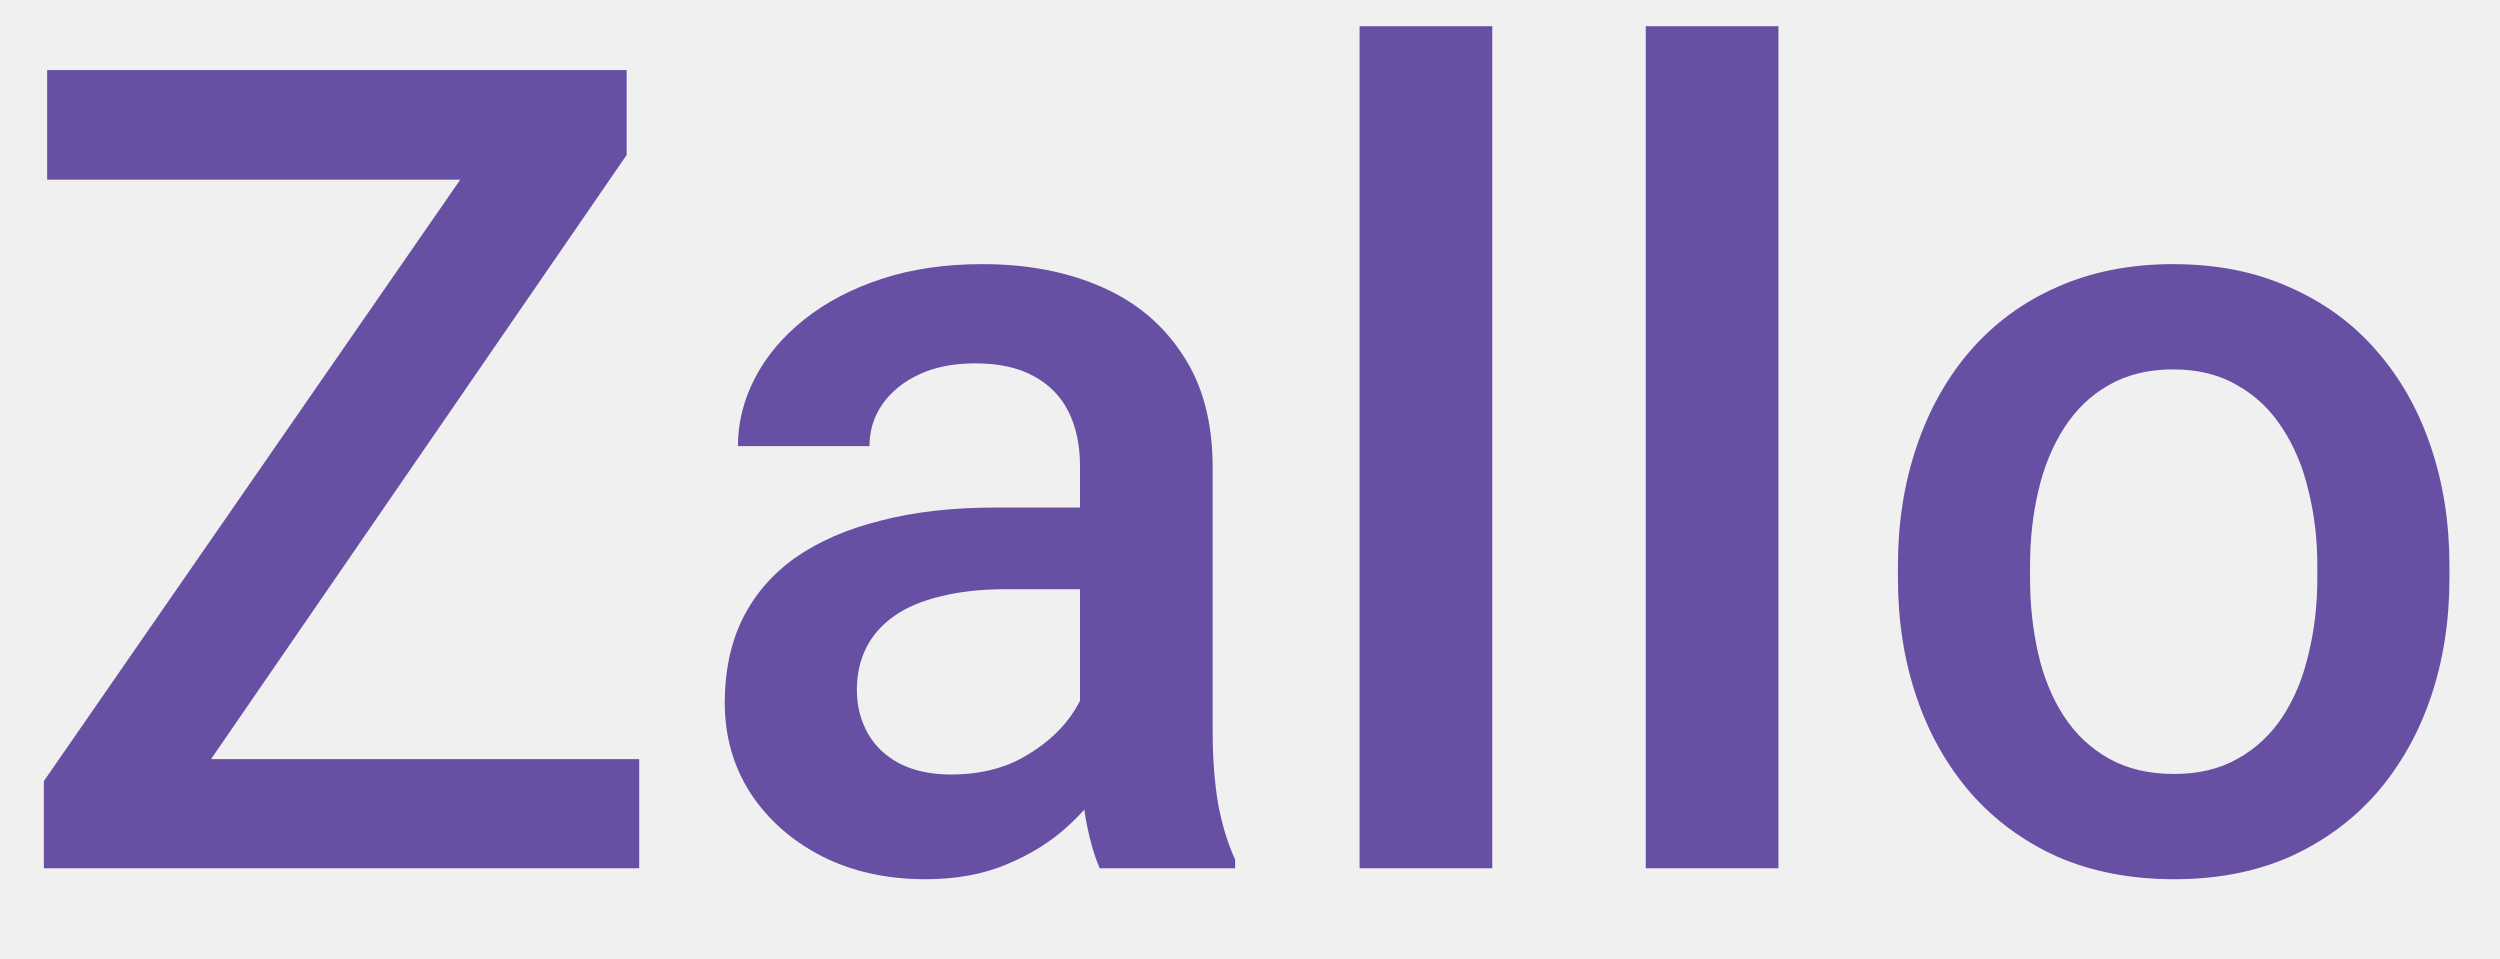
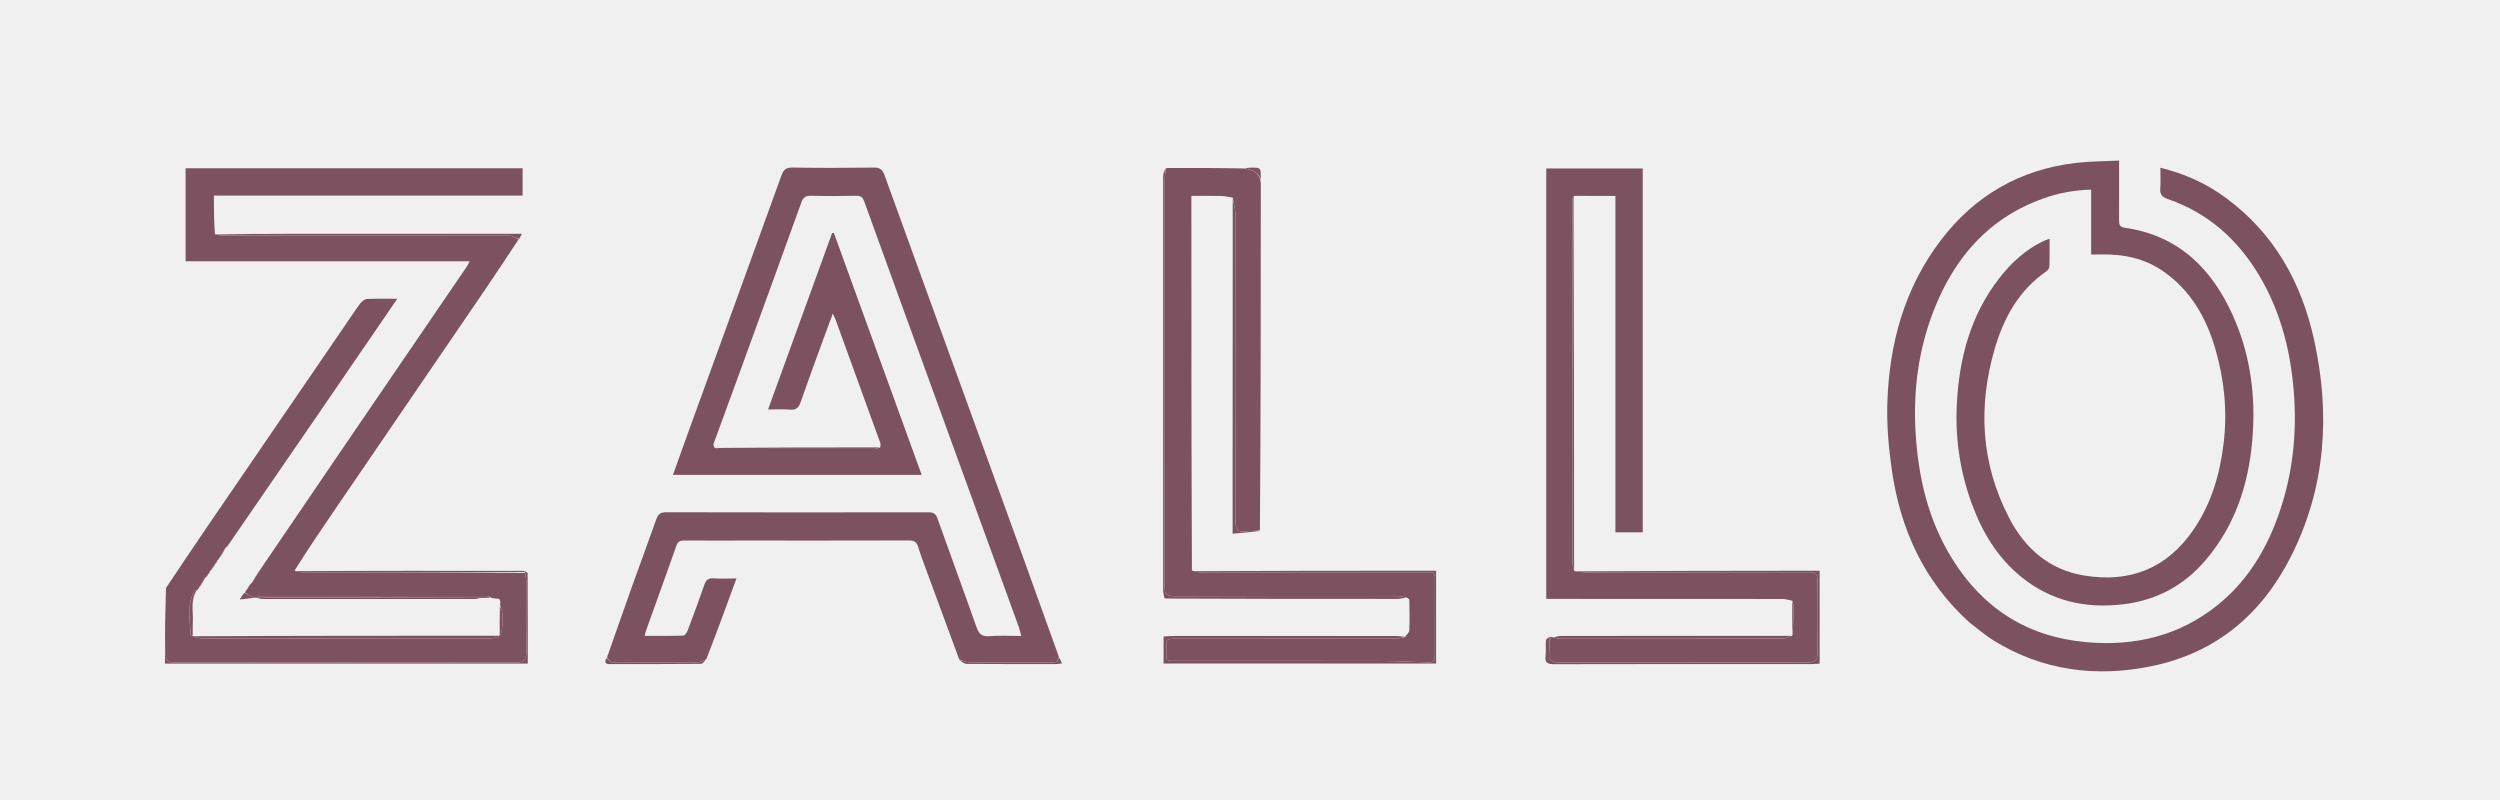
- <svg xmlns="http://www.w3.org/2000/svg" width="167" height="64" viewBox="0 0 167 64" fill="none">
-   <path d="M42.7 50.712V58H5.676V50.712H42.7ZM41.858 10.356L9.082 58H2.93V52.177L35.815 4.68H41.858V10.356ZM38.452 4.68V12.004H3.149V4.68H38.452ZM72.144 50.053V31.157C72.144 29.741 71.887 28.52 71.374 27.495C70.862 26.469 70.081 25.676 69.031 25.114C68.005 24.553 66.711 24.272 65.149 24.272C63.709 24.272 62.463 24.516 61.414 25.004C60.364 25.493 59.546 26.152 58.96 26.982C58.374 27.812 58.081 28.752 58.081 29.802H49.292C49.292 28.239 49.67 26.726 50.427 25.261C51.184 23.796 52.283 22.49 53.723 21.342C55.164 20.195 56.885 19.291 58.887 18.632C60.889 17.973 63.135 17.644 65.625 17.644C68.603 17.644 71.24 18.144 73.535 19.145C75.855 20.146 77.673 21.66 78.992 23.686C80.335 25.688 81.006 28.203 81.006 31.23V48.845C81.006 50.651 81.128 52.275 81.372 53.715C81.641 55.131 82.019 56.364 82.507 57.414V58H73.462C73.047 57.048 72.717 55.839 72.473 54.374C72.253 52.885 72.144 51.445 72.144 50.053ZM73.425 33.903L73.499 39.36H67.163C65.527 39.36 64.087 39.519 62.842 39.836C61.597 40.129 60.559 40.568 59.729 41.154C58.899 41.74 58.276 42.448 57.861 43.278C57.446 44.108 57.239 45.048 57.239 46.098C57.239 47.148 57.483 48.112 57.971 48.991C58.459 49.846 59.167 50.517 60.095 51.005C61.047 51.494 62.195 51.738 63.538 51.738C65.344 51.738 66.919 51.372 68.262 50.639C69.629 49.882 70.703 48.967 71.484 47.893C72.266 46.794 72.681 45.756 72.73 44.78L75.586 48.698C75.293 49.699 74.793 50.773 74.085 51.921C73.376 53.068 72.449 54.167 71.301 55.217C70.178 56.242 68.823 57.084 67.236 57.744C65.674 58.403 63.867 58.732 61.816 58.732C59.228 58.732 56.921 58.22 54.895 57.194C52.869 56.145 51.282 54.741 50.134 52.983C48.987 51.201 48.413 49.187 48.413 46.94C48.413 44.841 48.804 42.985 49.585 41.374C50.391 39.738 51.562 38.371 53.101 37.273C54.663 36.174 56.567 35.344 58.813 34.782C61.06 34.196 63.623 33.903 66.504 33.903H73.425ZM99.683 1.75V58H90.82V1.75H99.683ZM118.799 1.75V58H109.937V1.75H118.799ZM126.782 38.627V37.785C126.782 34.929 127.197 32.28 128.027 29.838C128.857 27.373 130.054 25.236 131.616 23.43C133.203 21.599 135.132 20.183 137.402 19.182C139.697 18.156 142.285 17.644 145.166 17.644C148.071 17.644 150.659 18.156 152.93 19.182C155.225 20.183 157.166 21.599 158.752 23.43C160.339 25.236 161.548 27.373 162.378 29.838C163.208 32.28 163.623 34.929 163.623 37.785V38.627C163.623 41.484 163.208 44.133 162.378 46.574C161.548 49.016 160.339 51.152 158.752 52.983C157.166 54.79 155.237 56.206 152.966 57.231C150.696 58.232 148.12 58.732 145.239 58.732C142.334 58.732 139.734 58.232 137.439 57.231C135.168 56.206 133.24 54.79 131.653 52.983C130.066 51.152 128.857 49.016 128.027 46.574C127.197 44.133 126.782 41.484 126.782 38.627ZM135.608 37.785V38.627C135.608 40.41 135.791 42.094 136.157 43.681C136.523 45.268 137.097 46.66 137.878 47.856C138.66 49.052 139.661 49.992 140.881 50.676C142.102 51.359 143.555 51.701 145.239 51.701C146.875 51.701 148.291 51.359 149.487 50.676C150.708 49.992 151.709 49.052 152.49 47.856C153.271 46.66 153.845 45.268 154.211 43.681C154.602 42.094 154.797 40.41 154.797 38.627V37.785C154.797 36.027 154.602 34.367 154.211 32.805C153.845 31.218 153.259 29.814 152.454 28.593C151.672 27.373 150.671 26.42 149.451 25.737C148.254 25.029 146.826 24.675 145.166 24.675C143.506 24.675 142.065 25.029 140.845 25.737C139.648 26.42 138.66 27.373 137.878 28.593C137.097 29.814 136.523 31.218 136.157 32.805C135.791 34.367 135.608 36.027 135.608 37.785Z" fill="#6750A4" />
+ <svg xmlns="http://www.w3.org/2000/svg" width="325" height="104" viewBox="0 0 325 104" fill="none">
+   <g clip-path="url(#clip0_53727_32252)">
+     <path d="M256.035 80.923C250.102 75.561 247.038 68.787 245.934 61.078C245.518 58.181 245.261 55.218 245.357 52.299C245.61 44.626 247.584 37.442 252.31 31.227C256.733 25.411 262.604 22.036 269.866 21.178C271.681 20.963 273.523 20.972 275.484 20.872C275.484 21.446 275.484 21.812 275.484 22.178C275.485 24.336 275.493 26.494 275.479 28.651C275.476 29.197 275.568 29.514 276.228 29.608C283.175 30.606 287.508 34.871 290.274 41.015C292.362 45.654 293.137 50.578 292.904 55.617C292.609 62.006 290.911 67.972 286.634 72.927C283.849 76.155 280.31 78.043 276.026 78.557C271.101 79.148 266.633 78.138 262.754 74.989C259.669 72.484 257.695 69.189 256.339 65.496C254.836 61.4 254.182 57.152 254.375 52.812C254.644 46.756 256.11 41.04 259.912 36.158C261.475 34.151 263.338 32.428 265.685 31.323C265.89 31.226 266.111 31.163 266.445 31.041C266.445 32.302 266.466 33.458 266.427 34.611C266.419 34.835 266.229 35.127 266.036 35.261C262.482 37.726 260.504 41.265 259.326 45.291C257.115 52.848 257.522 60.24 261.167 67.293C263.229 71.283 266.381 74.072 270.955 74.821C276.915 75.798 281.727 73.882 285.174 68.835C287.484 65.452 288.589 61.646 289.074 57.617C289.576 53.445 289.158 49.352 287.992 45.348C286.797 41.243 284.735 37.663 281.109 35.19C279.111 33.827 276.852 33.206 274.451 33.096C273.634 33.059 272.813 33.09 271.849 33.09C271.849 30.288 271.849 27.537 271.849 24.651C269.611 24.711 267.592 25.1 265.633 25.801C258.499 28.352 254.042 33.517 251.359 40.428C249.395 45.489 248.714 50.746 249.021 56.125C249.355 62 250.661 67.642 253.815 72.695C257.838 79.144 263.615 82.812 271.259 83.485C277.554 84.038 283.293 82.656 288.262 78.678C291.785 75.856 294.186 72.177 295.818 67.985C297.848 62.768 298.589 57.342 298.252 51.786C297.911 46.163 296.632 40.765 293.726 35.862C290.927 31.14 287.042 27.671 281.797 25.871C281.038 25.61 280.776 25.244 280.834 24.471C280.898 23.625 280.849 22.771 280.849 21.805C284.023 22.584 286.83 23.857 289.359 25.718C295.648 30.347 299.196 36.724 300.84 44.212C302.956 53.843 302.358 63.268 297.901 72.191C294.137 79.73 288.209 84.818 279.852 86.57C272.577 88.095 265.564 87.227 259.126 83.238C258.056 82.575 257.098 81.732 256.035 80.923Z" fill="#7D5260" />
+     <path d="M79.068 85.03C80.122 82.033 81.164 79.032 82.233 76.04C83.245 73.207 84.303 70.391 85.3 67.552C85.535 66.882 85.826 66.591 86.599 66.593C97.963 66.621 109.327 66.616 120.691 66.599C121.327 66.599 121.647 66.764 121.875 67.411C123.541 72.116 125.277 76.796 126.937 81.503C127.243 82.371 127.612 82.781 128.604 82.701C129.925 82.595 131.261 82.675 132.763 82.675C132.628 82.182 132.552 81.802 132.421 81.443C127.53 67.979 122.634 54.517 117.74 41.055C115.941 36.107 114.138 31.16 112.355 26.207C112.17 25.695 111.947 25.439 111.342 25.451C109.358 25.494 107.371 25.503 105.387 25.45C104.655 25.43 104.383 25.741 104.156 26.369C101.584 33.509 98.989 40.642 96.394 47.773C95.19 51.081 93.97 54.384 92.765 57.691C92.723 57.807 92.758 57.952 92.871 58.188C93.117 58.318 93.249 58.367 93.382 58.367C100.142 58.371 106.903 58.373 113.664 58.363C113.917 58.363 114.17 58.24 114.423 58.174C114.437 57.992 114.512 57.788 114.456 57.631C112.518 52.26 110.567 46.893 108.615 41.526C108.548 41.342 108.451 41.169 108.264 40.77C107.8 42.019 107.396 43.088 107.005 44.162C106.024 46.861 105.03 49.557 104.084 52.269C103.837 52.977 103.513 53.328 102.703 53.254C101.799 53.171 100.882 53.235 99.846 53.235C102.657 45.494 105.415 37.898 108.173 30.302C108.25 30.297 108.327 30.292 108.404 30.287C112.195 40.732 115.987 51.178 119.819 61.737C108.996 61.737 98.31 61.737 87.484 61.737C88.142 59.899 88.764 58.139 89.402 56.386C93.466 45.2 97.541 34.019 101.582 22.825C101.856 22.067 102.172 21.768 103.023 21.782C106.548 21.84 110.076 21.834 113.601 21.785C114.403 21.774 114.735 22.069 114.991 22.779C118.956 33.745 122.946 44.702 126.925 55.662C130.496 65.498 134.062 75.335 137.633 85.331C137.579 86.207 137.043 86.115 136.57 86.115C133.053 86.118 129.536 86.131 126.019 86.099C125.576 86.095 125.135 85.847 124.693 85.712C123.406 82.221 122.116 78.732 120.834 75.24C120.328 73.861 119.792 72.49 119.361 71.087C119.142 70.373 118.75 70.258 118.088 70.26C110.836 70.281 103.583 70.273 96.33 70.273C93.901 70.273 91.472 70.282 89.043 70.266C88.528 70.263 88.155 70.309 87.946 70.904C86.63 74.642 85.277 78.368 83.938 82.098C83.894 82.221 83.878 82.355 83.809 82.658C85.538 82.658 87.192 82.684 88.843 82.625C89.048 82.617 89.314 82.188 89.421 81.905C90.157 79.955 90.876 77.998 91.561 76.03C91.769 75.433 92.048 75.139 92.731 75.185C93.678 75.249 94.633 75.201 95.74 75.201C94.442 78.759 93.193 82.184 91.82 85.694C91.386 85.892 91.076 86.101 90.765 86.103C87.038 86.125 83.311 86.128 79.585 86.09C79.35 86.087 79.118 85.704 78.885 85.498C78.885 85.498 78.888 85.502 78.941 85.461C79.018 85.291 79.043 85.16 79.068 85.03Z" fill="#7D5260" />
+     <path d="M21.57 76.448C23.266 73.925 24.946 71.391 26.661 68.881C32.606 60.182 38.563 51.491 44.516 42.797C45.289 41.668 46.043 40.524 46.852 39.421C47.045 39.158 47.416 38.884 47.718 38.869C48.943 38.807 50.173 38.843 51.644 38.843C44.325 49.533 37.11 60.073 29.788 70.685C29.597 70.891 29.514 71.025 29.431 71.16C29.431 71.16 29.377 71.146 29.332 71.168C28.98 71.718 28.672 72.246 28.365 72.773C28.365 72.773 28.351 72.76 28.297 72.79C28.145 73.009 28.046 73.196 27.947 73.384C27.947 73.384 27.939 73.376 27.893 73.406C27.803 73.542 27.758 73.647 27.714 73.752C27.714 73.752 27.716 73.766 27.646 73.784C27.503 73.943 27.429 74.084 27.356 74.225C27.356 74.225 27.322 74.21 27.283 74.241C27.202 74.385 27.16 74.497 27.118 74.609C27.118 74.609 27.118 74.609 27.051 74.621C26.913 74.777 26.843 74.921 26.773 75.065C26.773 75.065 26.758 75.05 26.687 75.073C26.309 75.623 26.001 76.15 25.693 76.677C25.693 76.677 25.684 76.663 25.614 76.676C25.453 76.732 25.316 76.749 25.276 76.821C24.248 78.636 24.697 80.585 24.786 82.5C24.788 82.548 24.956 82.589 25.047 82.633C25.047 82.633 25.062 82.63 25.102 82.705C25.563 82.862 25.985 83.015 26.407 83.015C38.316 83.028 50.224 83.026 62.133 83.026C65.33 83.026 65.34 83.026 65.305 79.802C65.302 79.434 65.116 79.067 65.014 78.701C65.006 78.618 64.997 78.536 65.039 78.382C65.064 78.234 65.039 78.157 65.014 78.081C64.998 78.043 64.983 78.005 64.886 77.86C64.495 77.744 64.183 77.736 63.872 77.727C63.872 77.727 63.872 77.712 63.823 77.647C63.574 77.55 63.375 77.49 63.175 77.49C53.425 77.486 43.676 77.484 33.926 77.495C33.645 77.496 33.363 77.638 33.081 77.714C33.081 77.714 33.094 77.715 33.017 77.7C32.561 77.471 32.184 77.258 31.807 77.044C31.807 77.044 31.832 77.043 31.877 77.021C31.963 76.887 32.005 76.774 32.046 76.661C32.046 76.661 32.048 76.664 32.112 76.634C32.33 76.343 32.484 76.081 32.638 75.82C32.638 75.82 32.665 75.837 32.717 75.806C33.279 74.969 33.789 74.163 34.298 73.358C37.839 68.153 41.375 62.945 44.922 57.745C50.186 50.028 55.457 42.316 60.723 34.6C60.831 34.442 60.902 34.259 61.053 33.967C48.686 33.967 36.45 33.967 24.128 33.967C24.128 29.899 24.128 25.919 24.128 21.873C38.717 21.873 53.282 21.873 67.939 21.873C67.939 23.021 67.939 24.161 67.939 25.429C54.589 25.429 41.226 25.429 27.808 25.429C27.808 27.141 27.808 28.729 27.938 30.431C28.406 30.573 28.744 30.62 29.082 30.621C32.746 30.627 36.409 30.625 40.072 30.625C48.803 30.625 57.534 30.618 66.264 30.645C66.648 30.646 67.03 30.958 67.413 31.125C66.014 33.23 64.635 35.348 63.211 37.436C56.718 46.958 50.21 56.471 43.711 65.99C41.88 68.673 40.059 71.364 38.284 74.183C38.739 74.345 39.145 74.399 39.551 74.4C49.102 74.405 58.652 74.405 68.238 74.484C68.318 74.863 68.402 75.163 68.403 75.463C68.413 78.577 68.388 81.692 68.421 84.805C68.432 85.781 68.055 86.131 67.085 86.13C52.307 86.112 37.53 86.111 22.753 86.132C21.875 86.133 21.54 85.887 21.555 84.969C21.601 82.129 21.57 79.288 21.57 76.448Z" fill="#7D5260" />
+     <path d="M233.012 78.099C232.594 78.018 232.176 77.867 231.758 77.867C221.934 77.853 212.11 77.856 202.286 77.856C201.884 77.856 201.482 77.856 201.012 77.856C201.012 59.16 201.012 40.579 201.012 21.9C205.157 21.9 209.309 21.9 213.557 21.9C213.557 37.625 213.557 53.382 213.557 69.203C212.394 69.203 211.252 69.203 210.002 69.203C210.002 54.646 210.002 40.142 210.002 25.475C208.202 25.475 206.506 25.475 204.655 25.463C204.47 25.644 204.412 25.838 204.412 26.032C204.408 41.771 204.407 57.51 204.418 73.249C204.418 73.564 204.563 73.878 204.641 74.193C204.641 74.193 204.736 74.203 204.846 74.267C205.329 74.356 205.702 74.399 206.075 74.399C215.757 74.403 225.438 74.414 235.119 74.383C236.015 74.38 236.292 74.606 236.275 75.525C236.218 78.672 236.227 81.822 236.271 84.97C236.282 85.733 235.96 86.052 235.298 86.093C234.53 86.141 233.756 86.116 232.985 86.116C223.612 86.117 214.238 86.117 204.865 86.117C203.958 86.117 203.048 86.161 202.147 86.088C201.864 86.066 201.381 85.732 201.377 85.532C201.357 84.623 201.474 83.711 201.542 82.8C201.628 82.796 201.714 82.791 201.924 82.86C202.28 82.966 202.513 83.031 202.745 83.031C212.41 83.036 222.074 83.04 231.738 83.019C232.147 83.018 232.556 82.779 232.965 82.651C232.965 82.651 232.964 82.632 233.03 82.564C233.12 81.319 233.157 80.141 233.163 78.963C233.164 78.675 233.065 78.387 233.012 78.099Z" fill="#7D5260" />
+     <path d="M163.859 23.437C163.875 23.607 163.905 23.776 163.905 23.946C163.903 38.917 163.898 53.887 163.789 68.956C163.104 69.057 162.515 69.002 161.943 69.074C160.921 69.204 160.619 68.862 160.622 67.793C160.662 54.591 160.655 41.388 160.632 28.185C160.63 27.355 160.393 26.526 160.266 25.697C159.78 25.621 159.295 25.491 158.808 25.478C157.549 25.447 156.288 25.468 154.878 25.468C154.878 41.71 154.878 57.857 154.949 74.16C155.391 74.346 155.763 74.4 156.135 74.4C165.782 74.404 175.429 74.403 185.076 74.402C185.316 74.402 185.556 74.416 185.794 74.4C186.298 74.366 186.545 74.541 186.542 75.095C186.527 78.517 186.533 81.94 186.536 85.362C186.537 85.946 186.228 86.13 185.686 86.111C183.556 86.037 181.426 85.929 179.296 85.924C170.572 85.903 161.849 85.917 153.125 85.913C151.43 85.912 151.621 86.09 151.612 84.354C151.605 83.036 151.612 83.035 152.957 83.035C162.467 83.035 171.978 83.037 181.488 83.025C181.873 83.025 182.258 82.881 182.643 82.805C182.841 82.52 183.195 82.243 183.209 81.95C183.27 80.673 183.232 79.392 183.211 77.966C183.131 77.799 183.069 77.777 183.007 77.755C183.007 77.755 182.923 77.748 182.826 77.668C182.324 77.556 181.92 77.494 181.516 77.493C171.903 77.488 162.29 77.477 152.678 77.508C151.695 77.511 151.387 77.221 151.388 76.227C151.414 58.567 151.406 40.907 151.416 23.247C151.417 22.778 151.55 22.31 151.622 21.842C154.977 21.833 158.332 21.825 161.808 21.902C162.852 22.097 163.626 22.406 163.859 23.437Z" fill="#7D5260" />
+     <path d="M182.562 82.777C182.258 82.881 181.873 83.024 181.488 83.025C171.978 83.037 162.467 83.034 152.957 83.035C151.612 83.035 151.605 83.036 151.612 84.353C151.621 86.09 151.43 85.912 153.125 85.913C161.849 85.917 170.572 85.902 179.296 85.924C181.426 85.929 183.556 86.037 185.686 86.111C186.228 86.13 186.537 85.946 186.536 85.362C186.533 81.939 186.527 78.517 186.542 75.094C186.545 74.54 186.298 74.366 185.794 74.4C185.556 74.416 185.316 74.402 185.076 74.402C175.429 74.402 165.782 74.404 156.135 74.399C155.763 74.399 155.391 74.345 154.959 74.256C165.466 74.195 176.033 74.195 186.692 74.195C186.692 78.241 186.692 82.215 186.692 86.258C174.89 86.258 163.108 86.258 151.266 86.258C151.266 85.073 151.266 83.928 151.266 82.741C151.777 82.717 152.251 82.675 152.726 82.675C162.305 82.671 171.884 82.672 181.463 82.676C181.802 82.676 182.142 82.724 182.562 82.777Z" fill="#7D5260" />
+     <path d="M151.538 21.839C151.55 22.31 151.417 22.778 151.416 23.246C151.406 40.906 151.414 58.566 151.388 76.226C151.387 77.221 151.695 77.51 152.678 77.507C162.291 77.476 171.903 77.487 181.516 77.493C181.92 77.493 182.325 77.555 182.786 77.656C182.437 77.77 182.032 77.858 181.626 77.858C171.758 77.863 161.89 77.859 151.88 77.811C151.618 77.762 151.498 77.757 151.377 77.752C151.317 77.393 151.204 77.034 151.204 76.675C151.195 58.766 151.195 40.857 151.207 22.948C151.208 22.578 151.368 22.207 151.538 21.839Z" fill="#7D5260" />
+     <path d="M201.483 82.761C201.474 83.711 201.357 84.623 201.377 85.532C201.382 85.732 201.864 86.066 202.147 86.088C203.048 86.161 203.958 86.117 204.865 86.117C214.238 86.117 223.612 86.117 232.985 86.117C233.756 86.116 234.53 86.141 235.298 86.093C235.96 86.052 236.282 85.734 236.271 84.971C236.227 81.822 236.219 78.673 236.275 75.525C236.292 74.607 236.015 74.381 235.119 74.383C225.438 74.415 215.757 74.403 206.075 74.399C205.702 74.399 205.329 74.356 204.893 74.278C214.827 74.213 224.824 74.204 234.821 74.195C235.367 74.194 235.912 74.195 236.552 74.195C236.552 78.231 236.552 82.21 236.552 86.272C236.212 86.291 235.881 86.326 235.551 86.326C224.389 86.328 213.228 86.319 202.066 86.346C201.195 86.348 200.796 86.183 200.927 85.226C201.014 84.587 200.906 83.923 200.965 83.278C200.983 83.08 201.263 82.906 201.483 82.761Z" fill="#7D5260" />
+     <path d="M160.253 25.792C160.393 26.526 160.63 27.355 160.632 28.185C160.655 41.388 160.662 54.59 160.622 67.793C160.619 68.861 160.921 69.204 161.943 69.074C162.515 69.001 163.104 69.057 163.774 69.05C162.71 69.152 161.557 69.259 160.241 69.382C160.241 54.757 160.241 40.322 160.253 25.792Z" fill="#7D5260" />
+     <path d="M64.987 78.795C65.116 79.068 65.302 79.434 65.305 79.802C65.34 83.026 65.33 83.026 62.133 83.026C50.224 83.026 38.316 83.029 26.407 83.016C25.985 83.015 25.563 82.863 25.099 82.713C38.299 82.644 51.541 82.644 64.959 82.644C64.959 81.329 64.959 80.109 64.987 78.795Z" fill="#7D5260" />
+     <path d="M21.509 76.511C21.57 79.289 21.601 82.13 21.555 84.97C21.54 85.888 21.875 86.134 22.753 86.132C37.53 86.112 52.307 86.112 67.085 86.13C68.055 86.131 68.432 85.782 68.421 84.806C68.388 81.692 68.413 78.577 68.403 75.463C68.402 75.163 68.318 74.863 68.239 74.441C68.204 74.318 68.205 74.23 68.205 74.23C68.34 74.333 68.594 74.436 68.594 74.54C68.614 78.432 68.611 82.324 68.611 86.271C52.85 86.271 37.193 86.271 21.449 86.271C21.449 83.036 21.449 79.805 21.509 76.511Z" fill="#7D5260" />
+     <path d="M232.869 82.658C232.556 82.779 232.147 83.018 231.738 83.019C222.074 83.04 212.41 83.036 202.746 83.031C202.513 83.031 202.28 82.967 201.988 82.867C202.296 82.755 202.662 82.67 203.028 82.67C212.943 82.663 222.858 82.664 232.869 82.658Z" fill="#7D5260" />
+     <path d="M204.632 74.098C204.564 73.878 204.418 73.564 204.418 73.249C204.407 57.51 204.408 41.771 204.412 26.032C204.412 25.838 204.47 25.645 204.56 25.472C204.62 41.662 204.621 57.832 204.632 74.098Z" fill="#7D5260" />
+     <path d="M67.475 31.072C67.03 30.958 66.648 30.646 66.264 30.645C57.534 30.618 48.803 30.625 40.072 30.625C36.409 30.625 32.745 30.627 29.082 30.621C28.744 30.62 28.405 30.573 28.006 30.488C31.09 30.418 34.234 30.398 37.378 30.397C47.121 30.393 56.864 30.395 66.606 30.395C66.974 30.395 67.341 30.395 67.848 30.395C67.701 30.689 67.619 30.855 67.475 31.072Z" fill="#7D5260" />
+     <path d="M33.139 77.728C33.363 77.638 33.644 77.496 33.926 77.496C43.676 77.484 53.425 77.486 63.175 77.49C63.374 77.49 63.574 77.55 63.83 77.648C63.482 77.725 63.079 77.736 62.489 77.723C53.669 77.692 45.035 77.686 36.401 77.684C35.413 77.684 34.424 77.714 33.435 77.73C33.356 77.734 33.277 77.738 33.139 77.728Z" fill="#7D5260" />
+     <path d="M68.109 74.217C68.205 74.229 68.204 74.318 68.203 74.362C58.652 74.405 49.102 74.405 39.551 74.4C39.145 74.399 38.739 74.345 38.274 74.254C48.148 74.196 58.081 74.2 68.109 74.217Z" fill="#7D5260" />
+     <path d="M33.511 77.775C34.424 77.714 35.413 77.684 36.401 77.684C45.035 77.686 53.669 77.692 62.403 77.714C62.239 77.778 61.975 77.867 61.712 77.867C52.472 77.874 43.232 77.872 33.993 77.87C33.858 77.87 33.723 77.837 33.511 77.775Z" fill="#7D5260" />
+     <path d="M114.327 58.162C114.17 58.24 113.917 58.363 113.664 58.363C106.903 58.373 100.142 58.371 93.381 58.367C93.249 58.367 93.117 58.318 92.923 58.233C99.985 58.166 107.109 58.159 114.327 58.162Z" fill="#7D5260" />
+     <path d="M124.698 85.796C125.135 85.847 125.575 86.095 126.018 86.099C129.535 86.131 133.053 86.118 136.57 86.115C137.042 86.115 137.579 86.207 137.638 85.411C137.763 85.599 137.888 85.867 138.063 86.242C137.743 86.278 137.526 86.325 137.309 86.325C133.431 86.329 129.553 86.338 125.675 86.307C125.35 86.304 125.027 86.029 124.698 85.796Z" fill="#7D5260" />
+     <path d="M78.831 85.559C79.118 85.704 79.35 86.087 79.585 86.09C83.311 86.128 87.038 86.125 90.765 86.103C91.076 86.101 91.386 85.892 91.769 85.746C91.606 85.918 91.371 86.299 91.133 86.302C87.19 86.338 83.247 86.322 79.303 86.333C78.751 86.334 78.522 86.177 78.831 85.559Z" fill="#7D5260" />
+     <path d="M25.052 82.536C24.956 82.589 24.788 82.549 24.786 82.5C24.697 80.585 24.248 78.636 25.276 76.821C25.316 76.749 25.453 76.732 25.62 76.683C24.71 77.971 25.147 79.479 25.065 80.907C25.036 81.416 25.058 81.928 25.052 82.536Z" fill="#7D5260" />
+     <path d="M163.881 23.346C163.626 22.405 162.852 22.097 161.903 21.915C162.077 21.826 162.277 21.8 162.478 21.796C163.945 21.773 163.945 21.774 163.881 23.346Z" fill="#7D5260" />
+     <path d="M232.997 78.195C233.065 78.388 233.165 78.676 233.163 78.963C233.158 80.142 233.121 81.32 233.039 82.561C232.982 81.18 232.982 79.736 232.997 78.195Z" fill="#7D5260" />
+     <path d="M34.24 73.395C33.789 74.163 33.279 74.969 32.703 75.799C33.152 75.027 33.667 74.23 34.24 73.395Z" fill="#7D5260" />
+     <path d="M31.744 77.071C32.184 77.258 32.561 77.471 33.015 77.706C32.525 77.788 31.958 77.848 31.157 77.933C31.423 77.509 31.552 77.303 31.744 77.071Z" fill="#7D5260" />
+     <path d="M28.424 72.738C28.672 72.246 28.98 71.719 29.358 71.178C29.114 71.677 28.799 72.19 28.424 72.738Z" fill="#7D5260" />
+     <path d="M25.752 76.642C26.001 76.15 26.309 75.623 26.688 75.084C26.443 75.584 26.127 76.096 25.752 76.642Z" fill="#7D5260" />
+     <path d="M32.581 75.853C32.484 76.082 32.33 76.343 32.111 76.634C32.205 76.404 32.364 76.145 32.581 75.853Z" fill="#7D5260" />
+     <path d="M63.933 77.772C64.183 77.736 64.495 77.745 64.863 77.804C64.612 77.842 64.303 77.83 63.933 77.772Z" fill="#7D5260" />
+     <path d="M28.003 73.352C28.046 73.196 28.145 73.009 28.307 72.795C28.266 72.953 28.163 73.137 28.003 73.352Z" fill="#7D5260" />
+     <path d="M26.828 75.042C26.843 74.921 26.913 74.777 27.052 74.621C27.041 74.745 26.962 74.882 26.828 75.042Z" fill="#7D5260" />
+     <path d="M27.408 74.197C27.43 74.084 27.503 73.943 27.639 73.786C27.622 73.902 27.541 74.035 27.408 74.197Z" fill="#7D5260" />
+     <path d="M29.488 71.138C29.514 71.026 29.597 70.891 29.737 70.731C29.712 70.842 29.629 70.979 29.488 71.138Z" fill="#7D5260" />
+     <path d="M27.166 74.575C27.16 74.497 27.202 74.385 27.301 74.247C27.31 74.327 27.263 74.433 27.166 74.575Z" fill="#7D5260" />
+     <path d="M151.426 77.79C151.498 77.757 151.618 77.762 151.785 77.806C151.713 77.84 151.593 77.834 151.426 77.79Z" fill="#7D5260" />
+     <path d="M64.996 78.144C65.039 78.158 65.064 78.234 65.051 78.321C65.001 78.289 64.989 78.248 64.996 78.144Z" fill="#7D5260" />
+     <path d="M31.998 76.696C32.005 76.774 31.963 76.887 31.865 77.026C31.855 76.945 31.902 76.838 31.998 76.696Z" fill="#7D5260" />
+     <path d="M27.765 73.723C27.758 73.647 27.803 73.542 27.899 73.409C27.905 73.485 27.86 73.59 27.765 73.723Z" fill="#7D5260" />
+     <path d="M79.021 85.076C79.043 85.16 79.018 85.29 78.938 85.461C78.913 85.375 78.943 85.248 79.021 85.076Z" fill="#7D5260" />
+     <path d="M183.036 77.79C183.069 77.777 183.131 77.799 183.205 77.872C183.161 77.898 183.111 77.865 183.036 77.79Z" fill="#7D5260" />
+   </g>
+   <defs>
+     <clipPath id="clip0_53727_32252">
+       <rect width="325" height="104" fill="white" />
+     </clipPath>
+   </defs>
</svg>
